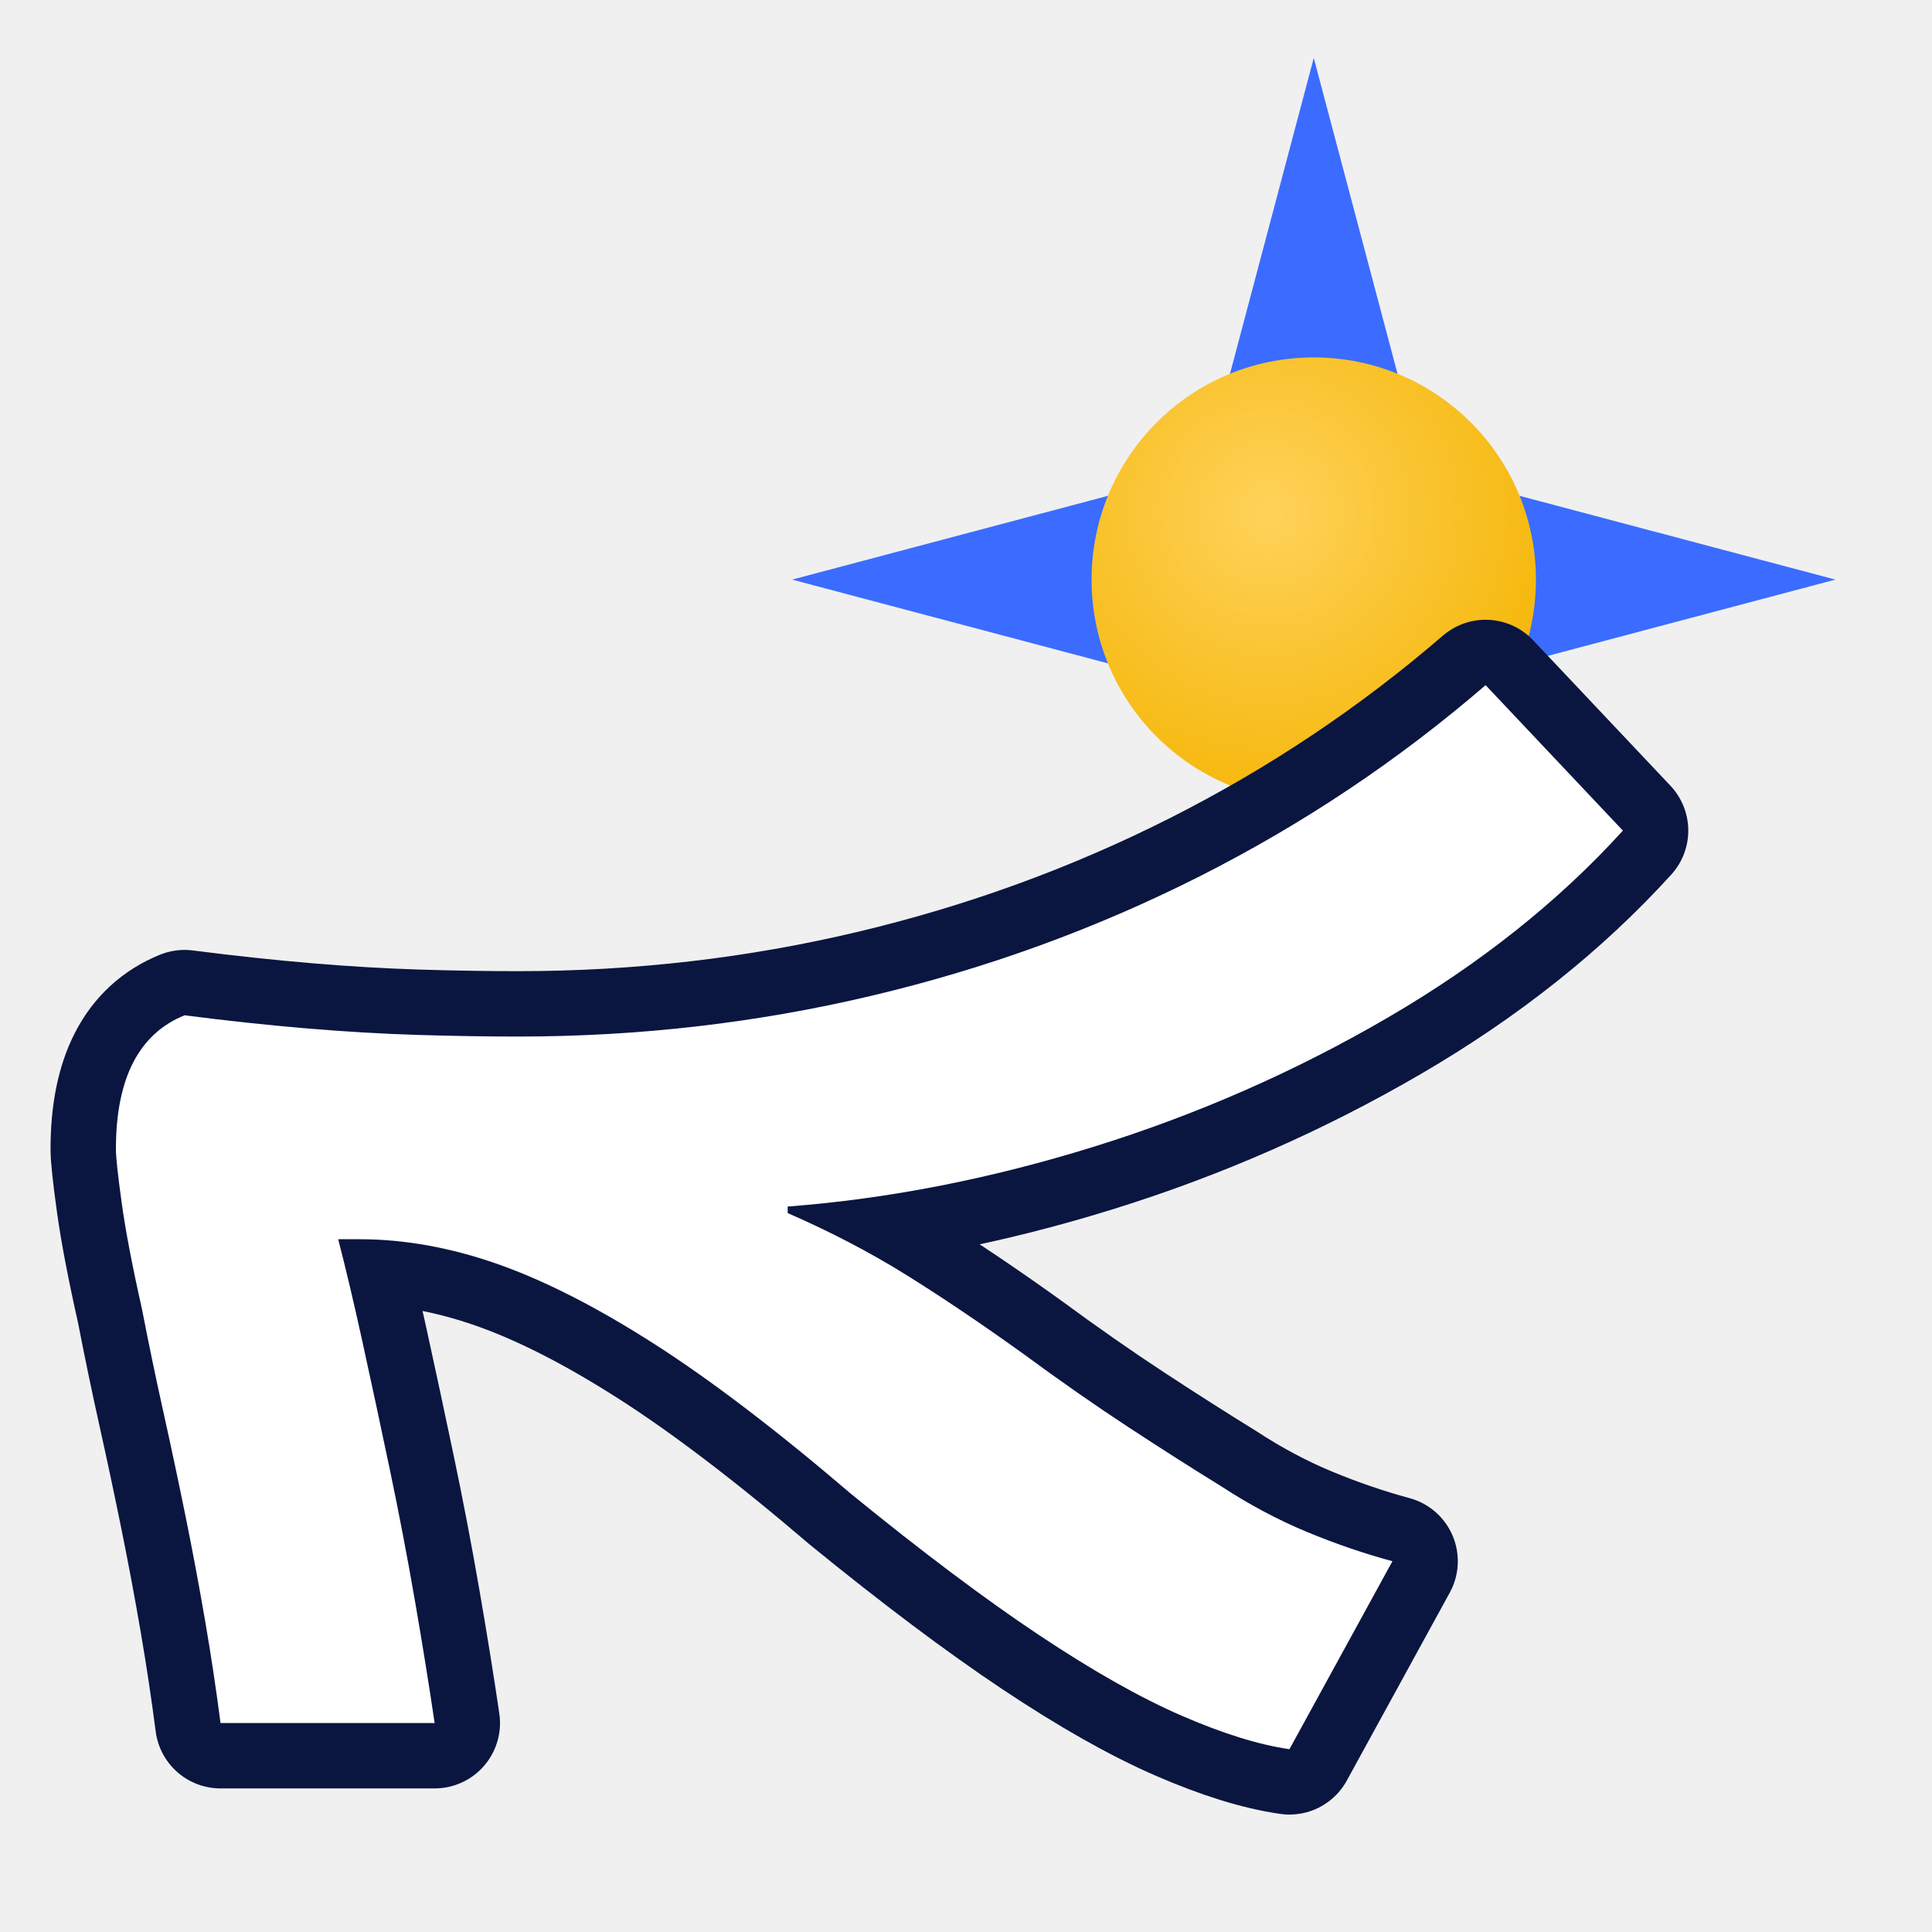
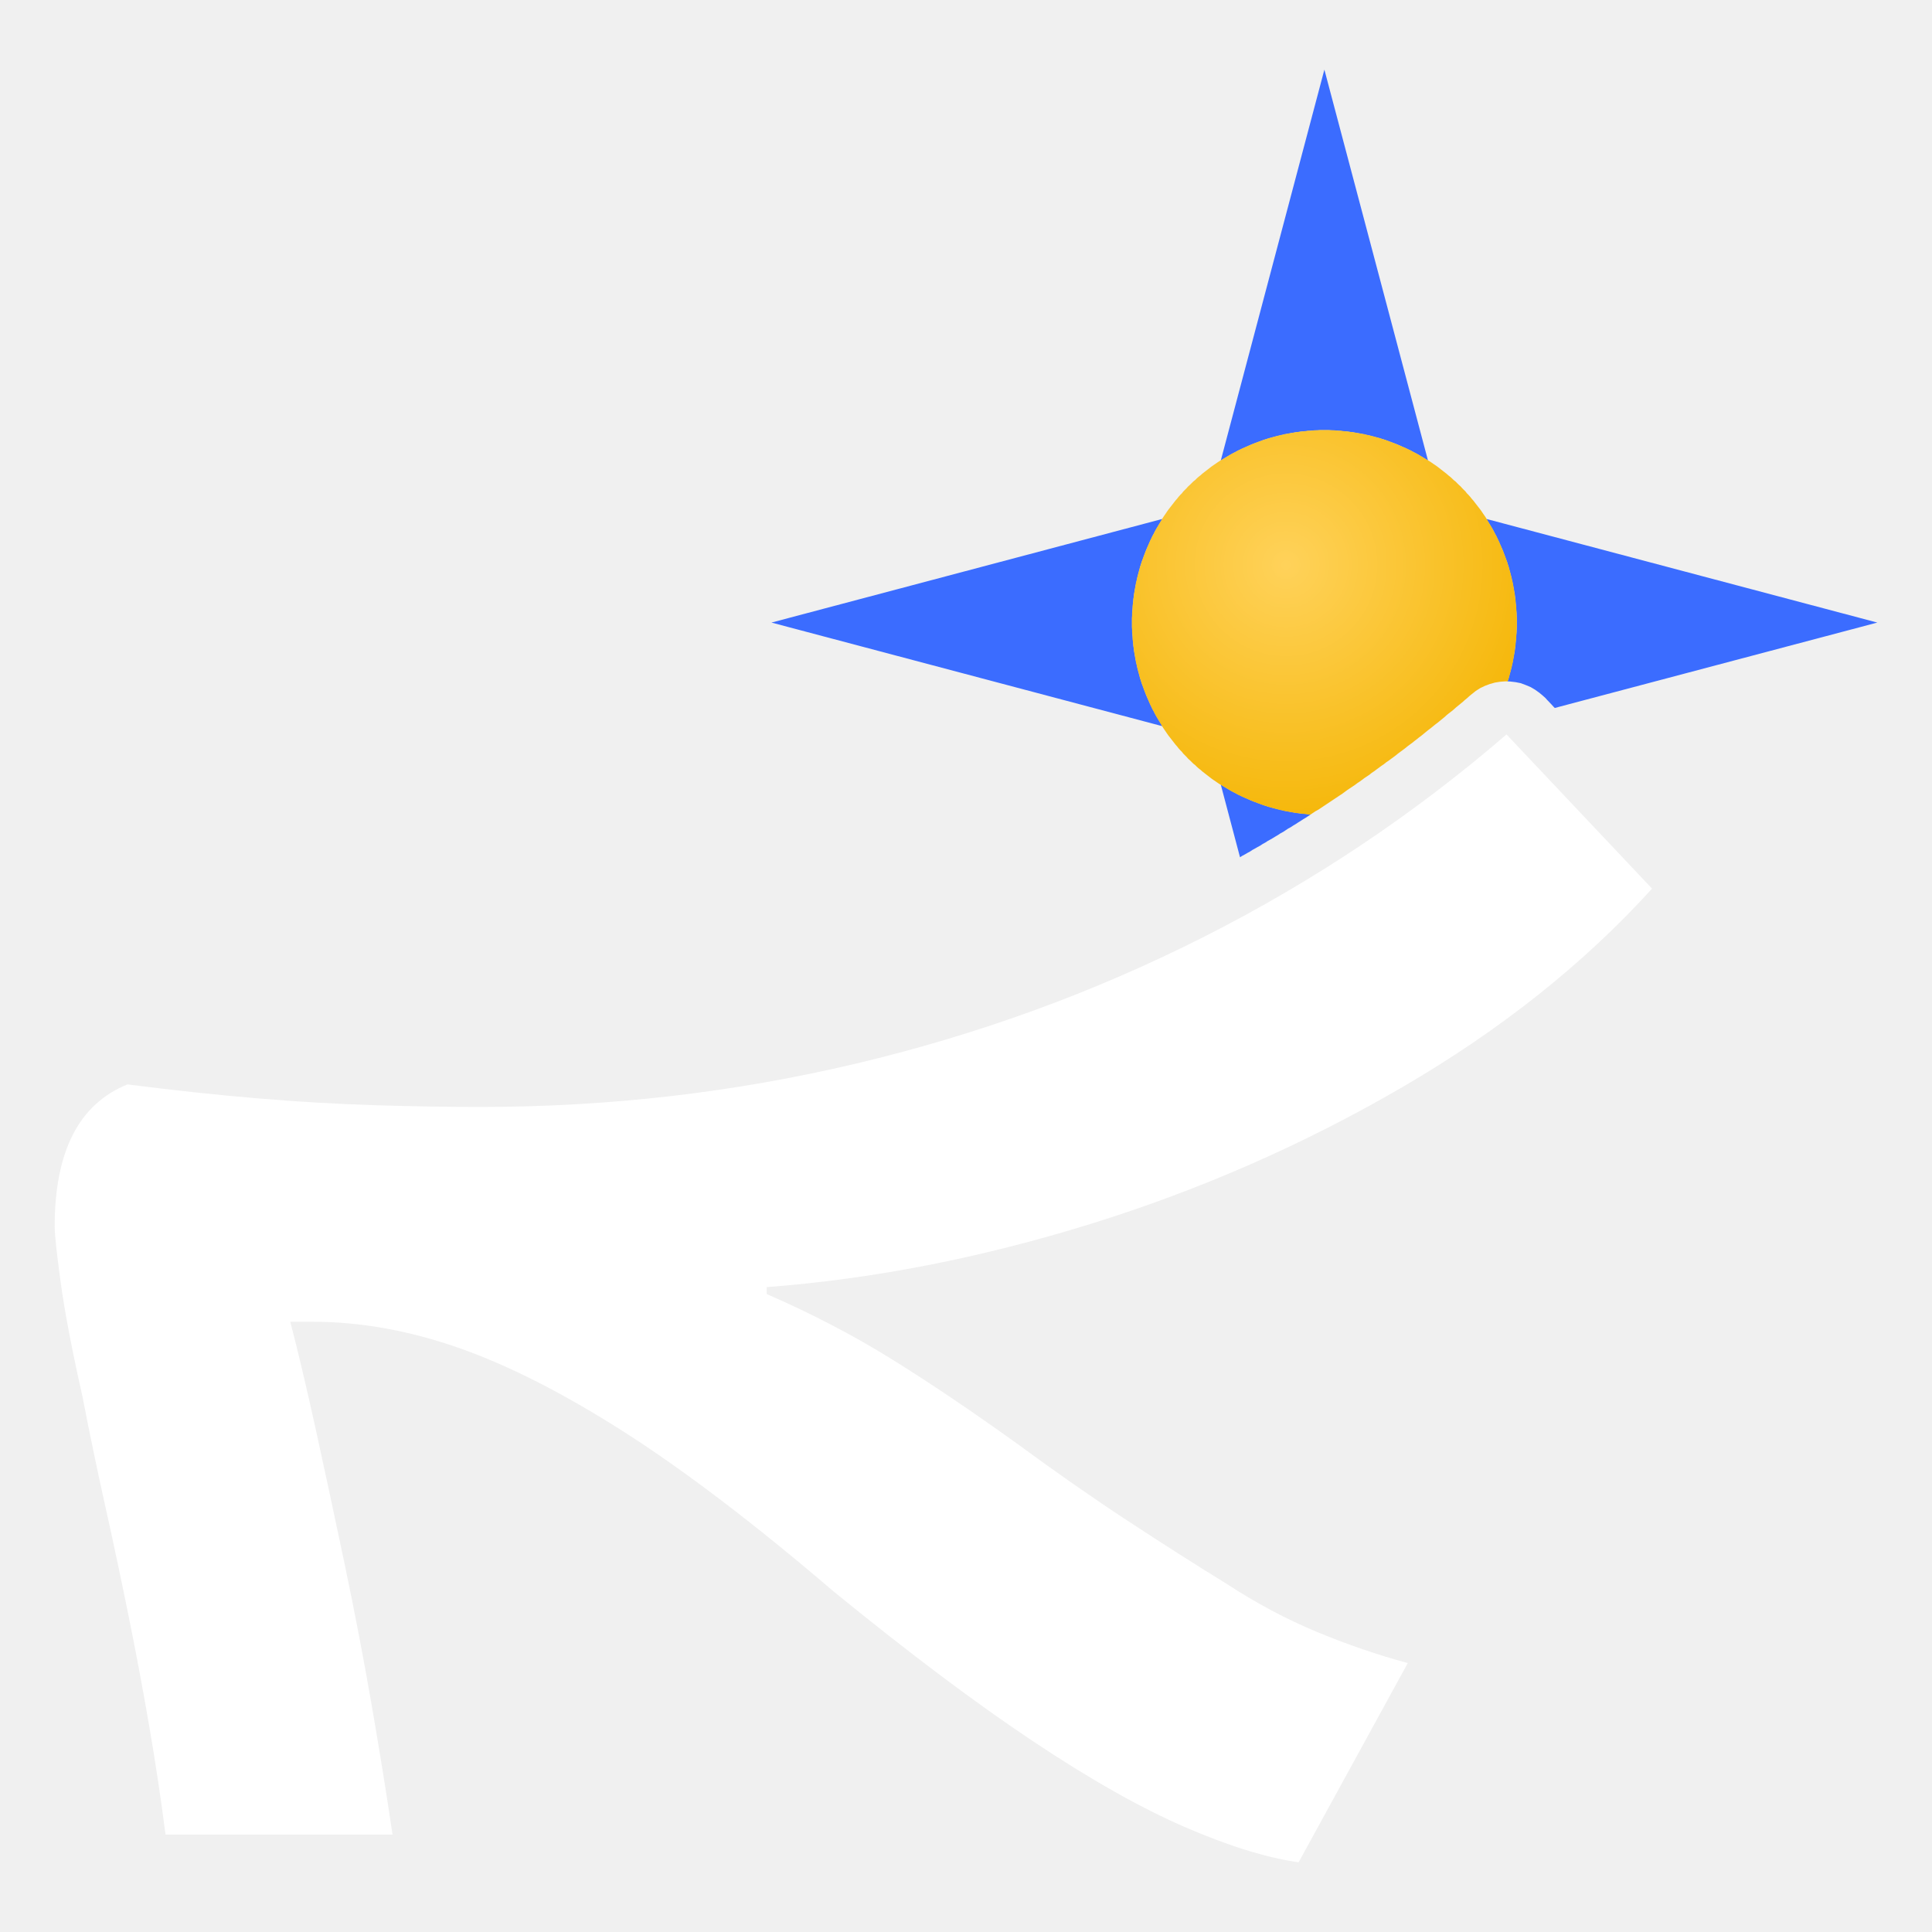
- <svg xmlns="http://www.w3.org/2000/svg" viewBox="0 0 100 100" role="img" aria-label="Assyrian School">
+ <svg xmlns="http://www.w3.org/2000/svg" viewBox="3.33 -0.40 94.34 94.34" role="img" aria-label="Madrashta">
  <defs>
-     <radialGradient id="sun" cx=".4" cy=".35" r=".75">
+     <radialGradient id="msun" cx=".4" cy=".35" r=".75">
      <stop offset="0" stop-color="#FFD25A" />
      <stop offset="1" stop-color="#F4B400" />
    </radialGradient>
  </defs>
-   <path d="M68.00 3.00 L73.66 24.34 L95.00 30.00 L73.66 35.66 L68.00 57.00 L62.34 35.66 L41.00 30.00 L62.34 24.34Z" fill="#3B6CFF" />
-   <circle cx="68" cy="30" r="11.5" fill="url(#sun)" />
-   <path transform="translate(45.00 63.00) scale(0.0846 -0.0846) translate(-517.0 -309.5)" d="M774 -16Q746 -12 708.0 4.5Q670 21 620.5 54.0Q571 87 506 140Q437 199 384.5 232.5Q332 266 289.0 281.0Q246 296 205 296H192Q199 269 207.0 232.5Q215 196 223.5 155.5Q232 115 239.0 74.5Q246 34 251 0H120Q116 31 110.5 63.0Q105 95 98.5 127.0Q92 159 85.0 190.5Q78 222 72 253Q63 293 59.5 318.5Q56 344 56 351Q56 416 98 433Q137 428 172.5 425.0Q208 422 240.5 421.0Q273 420 302 420Q413 420 518.5 445.0Q624 470 719.0 518.0Q814 566 894 635L978 546Q919 481 834.0 431.5Q749 382 654.0 352.5Q559 323 467 316V312Q506 295 539.0 274.5Q572 254 611 226Q645 201 675.5 181.0Q706 161 732 145Q758 128 784.5 117.0Q811 106 837 99Z" fill="#fff" stroke="#0a1640" stroke-width="80" paint-order="stroke" stroke-linejoin="round" />
+   <path d="M62.94 22.09 L62.98 22.07 L63.17 21.95 L63.37 21.83 L63.57 21.72 L63.78 21.61 L63.99 21.51 L64.19 21.42 L64.41 21.32 L64.62 21.24 L64.84 21.16 L65.05 21.08 L65.27 21.01 L65.50 20.95 L65.72 20.89 L65.94 20.84 L66.17 20.79 L66.39 20.75 L66.62 20.71 L66.85 20.68 L67.08 20.66 L67.31 20.64 L67.54 20.62 L67.77 20.61 L68.00 20.61 L68.23 20.61 L68.46 20.62 L68.69 20.64 L68.92 20.66 L69.15 20.68 L69.38 20.71 L69.61 20.75 L69.83 20.79 L70.06 20.84 L70.28 20.89 L70.50 20.95 L70.73 21.01 L70.95 21.08 L71.16 21.16 L71.38 21.24 L71.59 21.32 L71.81 21.42 L72.01 21.51 L72.22 21.61 L72.43 21.72 L72.63 21.83 L72.83 21.95 L73.02 22.07 L73.06 22.09 L68.00 3.00ZM75.91 24.94 L75.93 24.98 L76.05 25.17 L76.17 25.37 L76.28 25.57 L76.39 25.78 L76.49 25.99 L76.58 26.19 L76.68 26.41 L76.76 26.62 L76.84 26.84 L76.92 27.05 L76.99 27.27 L77.05 27.50 L77.11 27.72 L77.16 27.94 L77.21 28.17 L77.25 28.39 L77.29 28.62 L77.32 28.85 L77.34 29.08 L77.36 29.31 L77.38 29.54 L77.39 29.77 L77.39 30.00 L77.39 30.23 L77.38 30.46 L77.36 30.69 L77.34 30.92 L77.32 31.15 L77.29 31.38 L77.25 31.61 L77.21 31.83 L77.16 32.06 L77.11 32.28 L77.05 32.50 L76.99 32.73 L76.94 32.87 L77.09 32.88 L77.34 32.91 L77.59 32.96 L77.83 33.05 L78.07 33.15 L78.29 33.28 L78.50 33.43 L78.69 33.59 L78.80 33.69 L78.88 33.78 L79.09 34.00 L79.19 34.11 L79.25 34.17 L95.00 30.00ZM67.31 39.36 L67.08 39.34 L66.85 39.32 L66.62 39.29 L66.39 39.25 L66.17 39.21 L65.94 39.16 L65.72 39.11 L65.50 39.05 L65.27 38.99 L65.05 38.92 L64.84 38.84 L64.62 38.76 L64.41 38.68 L64.19 38.58 L63.99 38.49 L63.78 38.39 L63.57 38.28 L63.37 38.17 L63.17 38.05 L62.98 37.93 L62.94 37.91 L63.88 41.46 L63.99 41.39 L64.12 41.32 L64.24 41.25 L64.37 41.18 L64.49 41.10 L64.62 41.03 L64.74 40.96 L64.87 40.89 L64.99 40.81 L65.12 40.74 L65.24 40.66 L65.37 40.59 L65.49 40.52 L65.62 40.44 L65.74 40.37 L65.86 40.29 L65.99 40.22 L66.11 40.14 L66.23 40.06 L66.36 39.99 L66.48 39.91 L66.60 39.84 L66.72 39.76 L66.85 39.68 L66.97 39.60 L67.09 39.53 L67.21 39.45 L67.33 39.37 L67.34 39.37ZM60.09 35.06 L60.07 35.02 L59.95 34.83 L59.83 34.63 L59.72 34.43 L59.61 34.22 L59.51 34.01 L59.42 33.81 L59.32 33.59 L59.24 33.38 L59.16 33.16 L59.08 32.95 L59.01 32.73 L58.95 32.50 L58.89 32.28 L58.84 32.06 L58.79 31.83 L58.75 31.61 L58.71 31.38 L58.68 31.15 L58.66 30.92 L58.64 30.69 L58.62 30.46 L58.61 30.23 L58.61 30.00 L58.61 29.77 L58.62 29.54 L58.64 29.31 L58.66 29.08 L58.68 28.85 L58.71 28.62 L58.75 28.39 L58.79 28.17 L58.84 27.94 L58.89 27.72 L58.95 27.50 L59.01 27.27 L59.08 27.05 L59.16 26.84 L59.24 26.62 L59.32 26.41 L59.42 26.19 L59.51 25.99 L59.61 25.78 L59.72 25.57 L59.83 25.37 L59.95 25.17 L60.07 24.98 L60.09 24.94 L41.00 30.00Z" fill="#3B6CFF" />
+   <path d="M77.40 29.88 L77.40 29.77 L77.39 29.65 L77.39 29.54 L77.38 29.42 L77.37 29.31 L77.37 29.19 L77.35 29.08 L77.34 28.96 L77.33 28.85 L77.31 28.73 L77.30 28.62 L77.28 28.51 L77.26 28.39 L77.24 28.28 L77.22 28.17 L77.20 28.05 L77.17 27.94 L77.15 27.83 L77.12 27.72 L77.09 27.60 L77.06 27.49 L77.03 27.38 L77.00 27.27 L76.96 27.16 L76.93 27.05 L76.89 26.94 L76.85 26.83 L76.81 26.72 L76.77 26.62 L76.73 26.51 L76.68 26.40 L76.64 26.30 L76.59 26.19 L76.55 26.09 L76.50 25.98 L76.45 25.88 L76.40 25.77 L76.34 25.67 L76.29 25.57 L76.24 25.47 L76.18 25.37 L76.12 25.27 L76.06 25.17 L76.00 25.07 L75.94 24.97 L75.88 24.87 L75.82 24.78 L75.75 24.68 L75.69 24.59 L75.62 24.49 L75.55 24.40 L75.48 24.31 L75.41 24.22 L75.34 24.13 L75.27 24.04 L75.19 23.95 L75.12 23.86 L75.04 23.77 L74.96 23.69 L74.89 23.60 L74.81 23.52 L74.73 23.44 L74.65 23.35 L74.56 23.27 L74.48 23.19 L74.40 23.11 L74.31 23.04 L74.23 22.96 L74.14 22.88 L74.05 22.81 L73.96 22.73 L73.87 22.66 L73.78 22.59 L73.69 22.52 L73.60 22.45 L73.51 22.38 L73.41 22.31 L73.32 22.25 L73.22 22.18 L73.13 22.12 L73.03 22.06 L72.93 22.00 L72.83 21.94 L72.73 21.88 L72.63 21.82 L72.53 21.76 L72.43 21.71 L72.33 21.66 L72.23 21.60 L72.12 21.55 L72.02 21.50 L71.91 21.45 L71.81 21.41 L71.70 21.36 L71.60 21.32 L71.49 21.27 L71.38 21.23 L71.28 21.19 L71.17 21.15 L71.06 21.11 L70.95 21.07 L70.84 21.04 L70.73 21.00 L70.62 20.97 L70.51 20.94 L70.40 20.91 L70.28 20.88 L70.17 20.85 L70.06 20.83 L69.95 20.80 L69.83 20.78 L69.72 20.76 L69.61 20.74 L69.49 20.72 L69.38 20.70 L69.27 20.69 L69.15 20.67 L69.04 20.66 L68.92 20.65 L68.81 20.63 L68.69 20.63 L68.58 20.62 L68.46 20.61 L68.35 20.61 L68.23 20.60 L68.12 20.60 L68.00 20.60 L67.88 20.60 L67.77 20.60 L67.65 20.61 L67.54 20.61 L67.42 20.62 L67.31 20.63 L67.19 20.63 L67.08 20.65 L66.96 20.66 L66.85 20.67 L66.73 20.69 L66.62 20.70 L66.51 20.72 L66.39 20.74 L66.28 20.76 L66.17 20.78 L66.05 20.80 L65.94 20.83 L65.83 20.85 L65.72 20.88 L65.60 20.91 L65.49 20.94 L65.38 20.97 L65.27 21.00 L65.16 21.04 L65.05 21.07 L64.94 21.11 L64.83 21.15 L64.72 21.19 L64.62 21.23 L64.51 21.27 L64.40 21.32 L64.30 21.36 L64.19 21.41 L64.09 21.45 L63.98 21.50 L63.88 21.55 L63.77 21.60 L63.67 21.66 L63.57 21.71 L63.47 21.76 L63.37 21.82 L63.27 21.88 L63.17 21.94 L63.07 22.00 L62.97 22.06 L62.87 22.12 L62.78 22.18 L62.68 22.25 L62.59 22.31 L62.49 22.38 L62.40 22.45 L62.31 22.52 L62.22 22.59 L62.13 22.66 L62.04 22.73 L61.95 22.81 L61.86 22.88 L61.77 22.96 L61.69 23.04 L61.60 23.11 L61.52 23.19 L61.44 23.27 L61.35 23.35 L61.27 23.44 L61.19 23.52 L61.11 23.60 L61.04 23.69 L60.96 23.77 L60.88 23.86 L60.81 23.95 L60.73 24.04 L60.66 24.13 L60.59 24.22 L60.52 24.31 L60.45 24.40 L60.38 24.49 L60.31 24.59 L60.25 24.68 L60.18 24.78 L60.12 24.87 L60.06 24.97 L60.00 25.07 L59.94 25.17 L59.88 25.27 L59.82 25.37 L59.76 25.47 L59.71 25.57 L59.66 25.67 L59.60 25.77 L59.55 25.88 L59.50 25.98 L59.45 26.09 L59.41 26.19 L59.36 26.30 L59.32 26.40 L59.27 26.51 L59.23 26.62 L59.19 26.72 L59.15 26.83 L59.11 26.94 L59.07 27.05 L59.04 27.16 L59.00 27.27 L58.97 27.38 L58.94 27.49 L58.91 27.60 L58.88 27.72 L58.85 27.83 L58.83 27.94 L58.80 28.05 L58.78 28.17 L58.76 28.28 L58.74 28.39 L58.72 28.51 L58.70 28.62 L58.69 28.73 L58.67 28.85 L58.66 28.96 L58.65 29.08 L58.63 29.19 L58.63 29.31 L58.62 29.42 L58.61 29.54 L58.61 29.65 L58.60 29.77 L58.60 29.88 L58.60 30.00 L58.60 30.12 L58.60 30.23 L58.61 30.35 L58.61 30.46 L58.62 30.58 L58.63 30.69 L58.63 30.81 L58.65 30.92 L58.66 31.04 L58.67 31.15 L58.69 31.27 L58.70 31.38 L58.72 31.49 L58.74 31.61 L58.76 31.72 L58.78 31.83 L58.80 31.95 L58.83 32.06 L58.85 32.17 L58.88 32.28 L58.91 32.40 L58.94 32.51 L58.97 32.62 L59.00 32.73 L59.04 32.84 L59.07 32.95 L59.11 33.06 L59.15 33.17 L59.19 33.28 L59.23 33.38 L59.27 33.49 L59.32 33.60 L59.36 33.70 L59.41 33.81 L59.45 33.91 L59.50 34.02 L59.55 34.12 L59.60 34.23 L59.66 34.33 L59.71 34.43 L59.76 34.53 L59.82 34.63 L59.88 34.73 L59.94 34.83 L60.00 34.93 L60.06 35.03 L60.12 35.13 L60.18 35.22 L60.25 35.32 L60.31 35.41 L60.38 35.51 L60.45 35.60 L60.52 35.69 L60.59 35.78 L60.66 35.87 L60.73 35.96 L60.81 36.05 L60.88 36.14 L60.96 36.23 L61.04 36.31 L61.11 36.40 L61.19 36.48 L61.27 36.56 L61.35 36.65 L61.44 36.73 L61.52 36.81 L61.60 36.89 L61.69 36.96 L61.77 37.04 L61.86 37.12 L61.95 37.19 L62.04 37.27 L62.13 37.34 L62.22 37.41 L62.31 37.48 L62.40 37.55 L62.49 37.62 L62.59 37.69 L62.68 37.75 L62.78 37.82 L62.87 37.88 L62.97 37.94 L63.07 38.00 L63.17 38.06 L63.27 38.12 L63.37 38.18 L63.47 38.24 L63.57 38.29 L63.67 38.34 L63.77 38.40 L63.88 38.45 L63.98 38.50 L64.09 38.55 L64.19 38.59 L64.30 38.64 L64.40 38.68 L64.51 38.73 L64.62 38.77 L64.72 38.81 L64.83 38.85 L64.94 38.89 L65.05 38.93 L65.16 38.96 L65.27 39.00 L65.38 39.03 L65.49 39.06 L65.60 39.09 L65.72 39.12 L65.83 39.15 L65.94 39.17 L66.05 39.20 L66.17 39.22 L66.28 39.24 L66.39 39.26 L66.51 39.28 L66.62 39.30 L66.73 39.31 L66.85 39.33 L66.96 39.34 L67.08 39.35 L67.19 39.37 L67.31 39.37 L67.33 39.38 L67.33 39.37 L67.45 39.29 L67.57 39.21 L67.70 39.14 L67.82 39.06 L67.94 38.98 L68.06 38.90 L68.18 38.82 L68.30 38.74 L68.42 38.66 L68.54 38.58 L68.66 38.50 L68.78 38.42 L68.90 38.34 L69.02 38.25 L69.13 38.17 L69.25 38.09 L69.37 38.01 L69.49 37.93 L69.61 37.84 L69.73 37.76 L69.84 37.68 L69.96 37.59 L70.08 37.51 L70.20 37.43 L70.31 37.34 L70.43 37.26 L70.55 37.17 L70.66 37.09 L70.78 37.00 L70.90 36.92 L71.01 36.83 L71.13 36.75 L71.25 36.66 L71.36 36.58 L71.48 36.49 L71.59 36.40 L71.71 36.31 L71.82 36.23 L71.94 36.14 L72.05 36.05 L72.17 35.96 L72.28 35.88 L72.39 35.79 L72.51 35.70 L72.62 35.61 L72.74 35.52 L72.85 35.43 L72.96 35.34 L73.07 35.25 L73.19 35.16 L73.30 35.07 L73.41 34.98 L73.53 34.89 L73.64 34.80 L73.75 34.71 L73.86 34.62 L73.97 34.52 L74.08 34.43 L74.20 34.34 L74.31 34.25 L74.42 34.15 L74.53 34.06 L74.64 33.97 L74.75 33.88 L74.86 33.78 L74.97 33.69 L75.08 33.59 L75.19 33.50 L75.39 33.34 L75.61 33.20 L75.84 33.09 L76.08 33.00 L76.33 32.93 L76.58 32.89 L76.83 32.87 L76.95 32.87 L76.96 32.84 L77.00 32.73 L77.03 32.62 L77.06 32.51 L77.09 32.40 L77.12 32.28 L77.15 32.17 L77.17 32.06 L77.20 31.95 L77.22 31.83 L77.24 31.72 L77.26 31.61 L77.28 31.49 L77.30 31.38 L77.31 31.27 L77.33 31.15 L77.34 31.04 L77.35 30.92 L77.37 30.81 L77.37 30.69 L77.38 30.58 L77.39 30.46 L77.39 30.35 L77.40 30.23 L77.40 30.12 L77.40 30.00Z" fill="url(#msun)" />
+   <path d="M 66.742,90.537 Q 64.373,90.198 61.158,88.803 Q 57.944,87.407 53.756,84.615 Q 49.568,81.823 44.069,77.339 Q 38.232,72.348 33.791,69.514 Q 29.349,66.68 25.711,65.411 Q 22.074,64.142 18.605,64.142 L 17.505,64.142 Q 18.098,66.426 18.774,69.514 Q 19.451,72.602 20.17,76.028 Q 20.889,79.454 21.482,82.881 Q 22.074,86.307 22.497,89.183 L 11.414,89.183 Q 11.076,86.561 10.611,83.854 Q 10.145,81.146 9.595,78.439 Q 9.046,75.732 8.453,73.067 Q 7.861,70.402 7.354,67.78 Q 6.592,64.396 6.296,62.239 Q 6,60.081 6,59.489 Q 6,53.99 9.553,52.552 Q 12.852,52.975 15.856,53.229 Q 18.859,53.483 21.608,53.567 Q 24.358,53.652 26.811,53.652 Q 36.202,53.652 45.127,51.537 Q 54.052,49.422 62.089,45.361 Q 70.126,41.3 76.894,35.463 L 84,42.992 Q 79.009,48.491 71.818,52.679 Q 64.627,56.867 56.59,59.362 Q 48.553,61.858 40.77,62.45 L 40.77,62.789 Q 44.069,64.227 46.861,65.961 Q 49.653,67.695 52.952,70.064 Q 55.829,72.179 58.409,73.871 Q 60.989,75.563 63.189,76.916 Q 65.388,78.355 67.63,79.285 Q 69.872,80.216 72.072,80.808 Z" fill="#FFFFFF" />
</svg>
